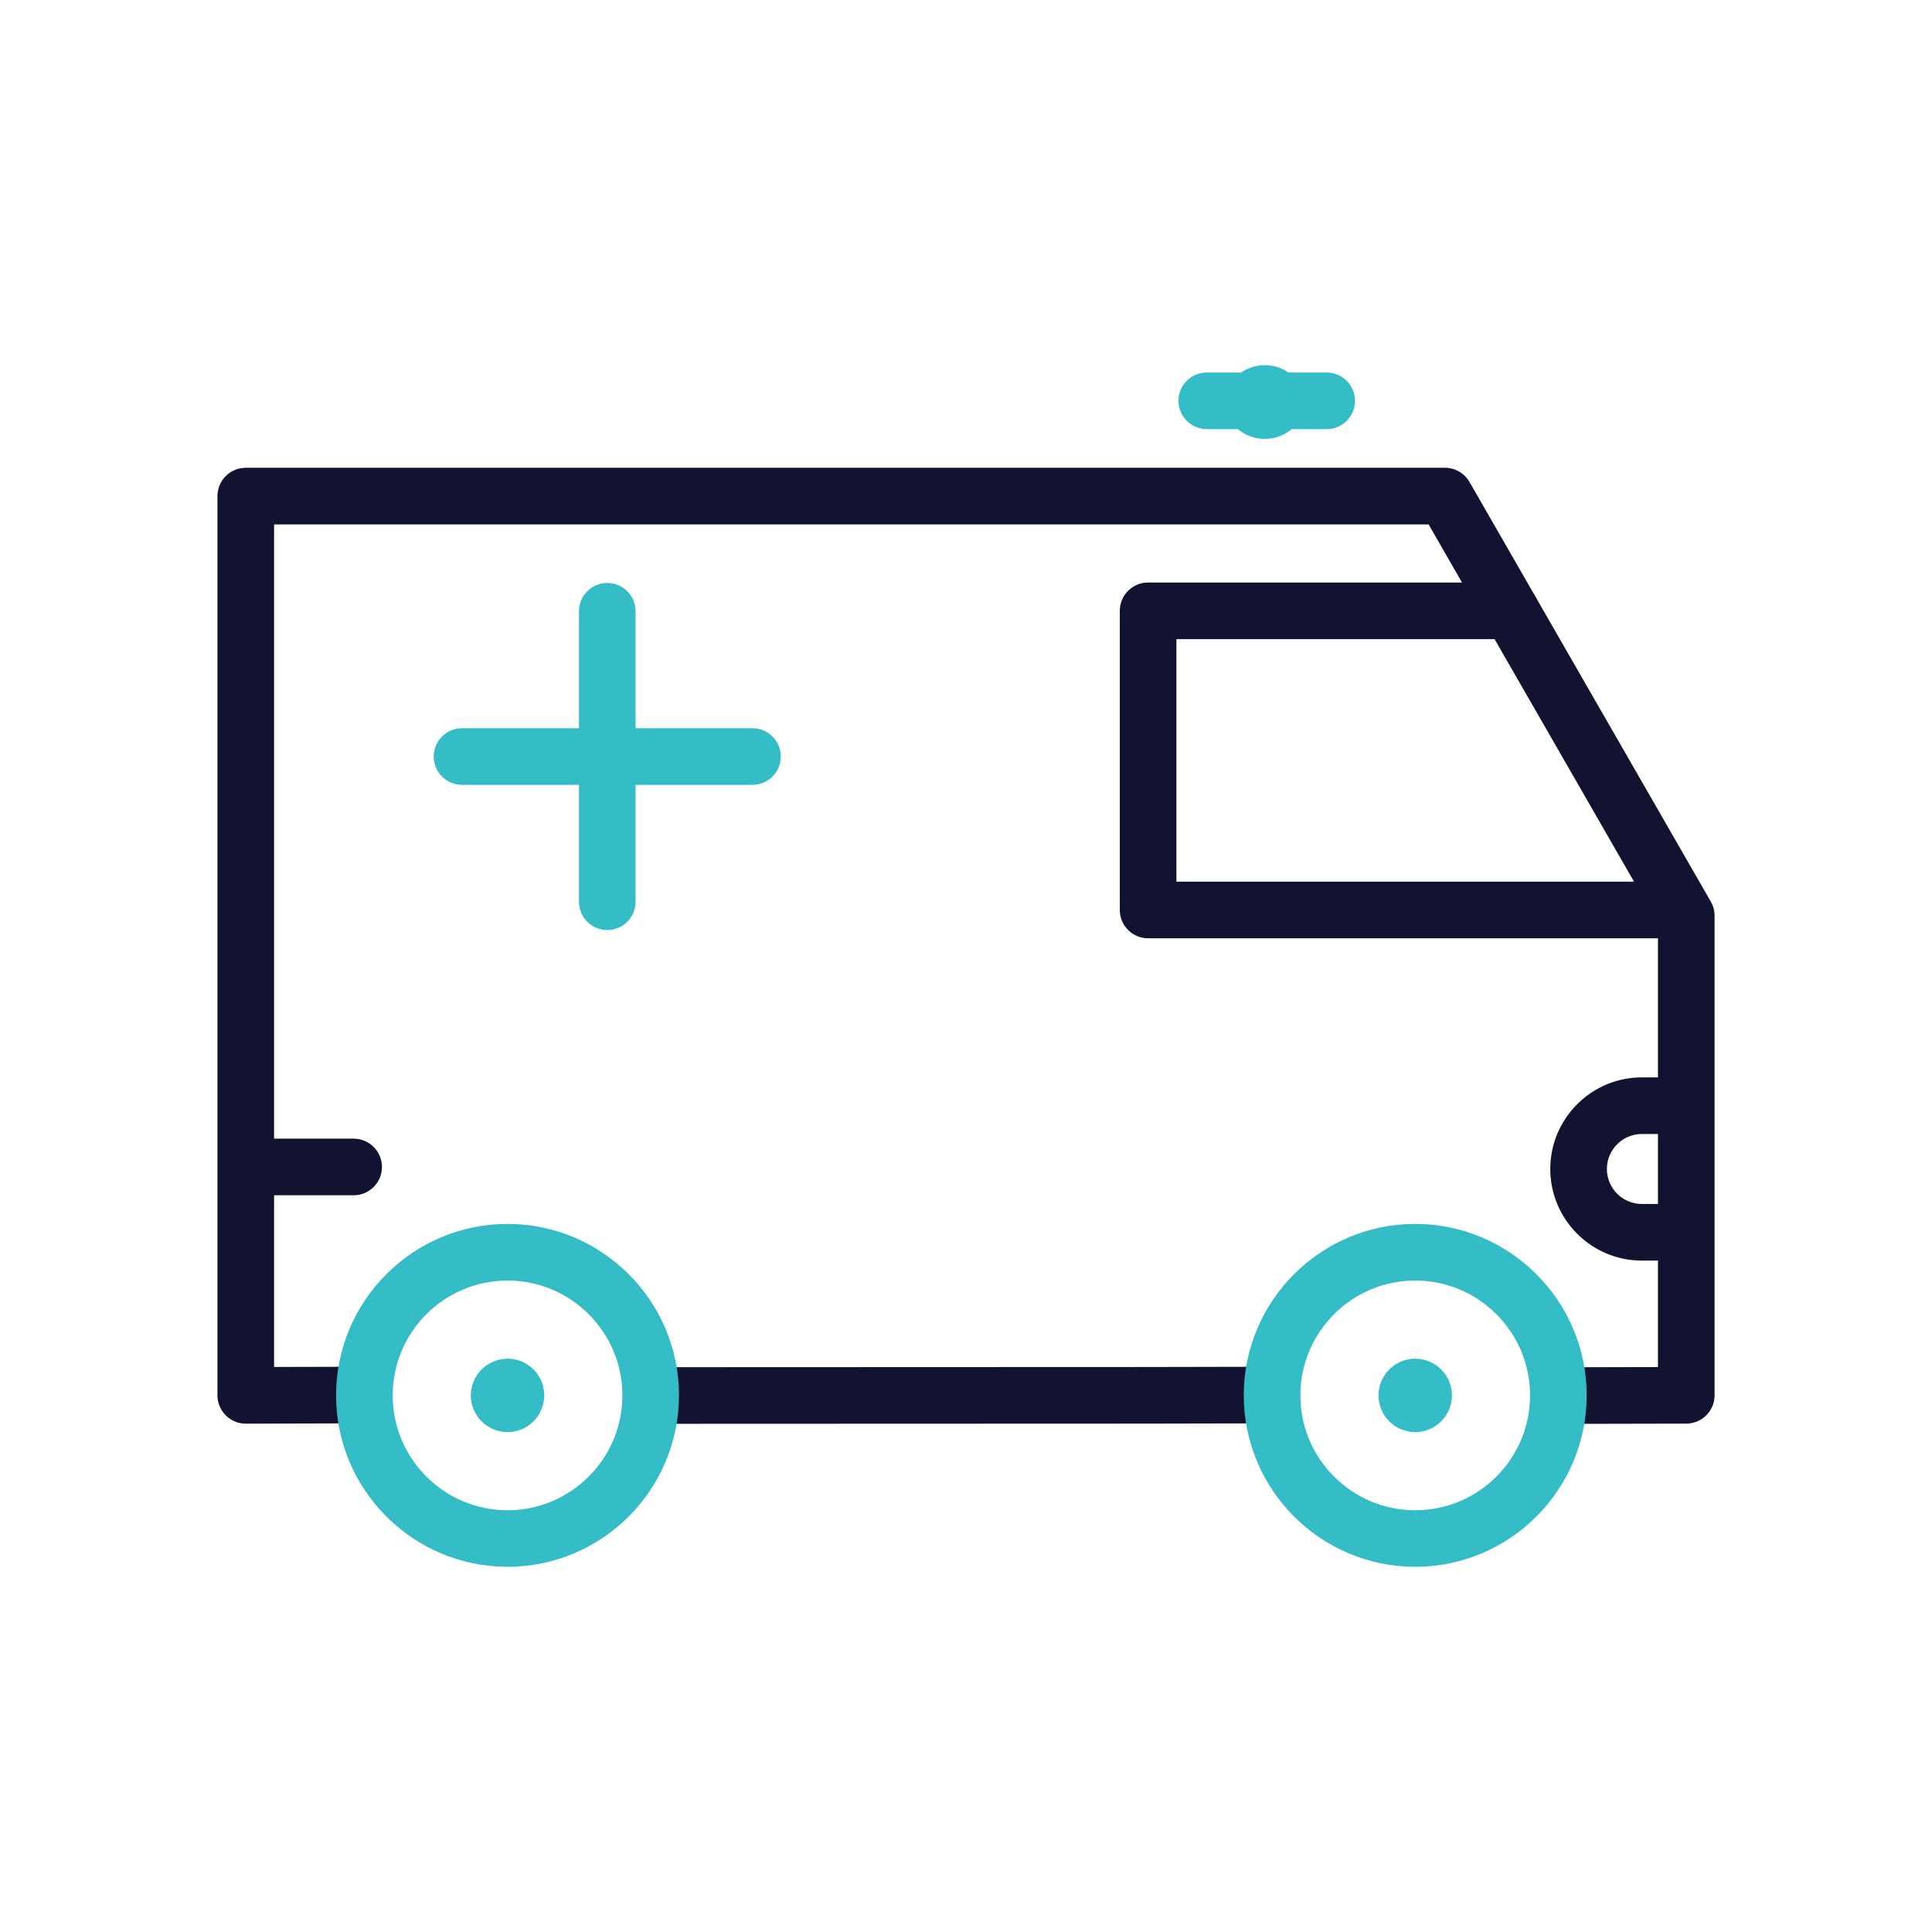
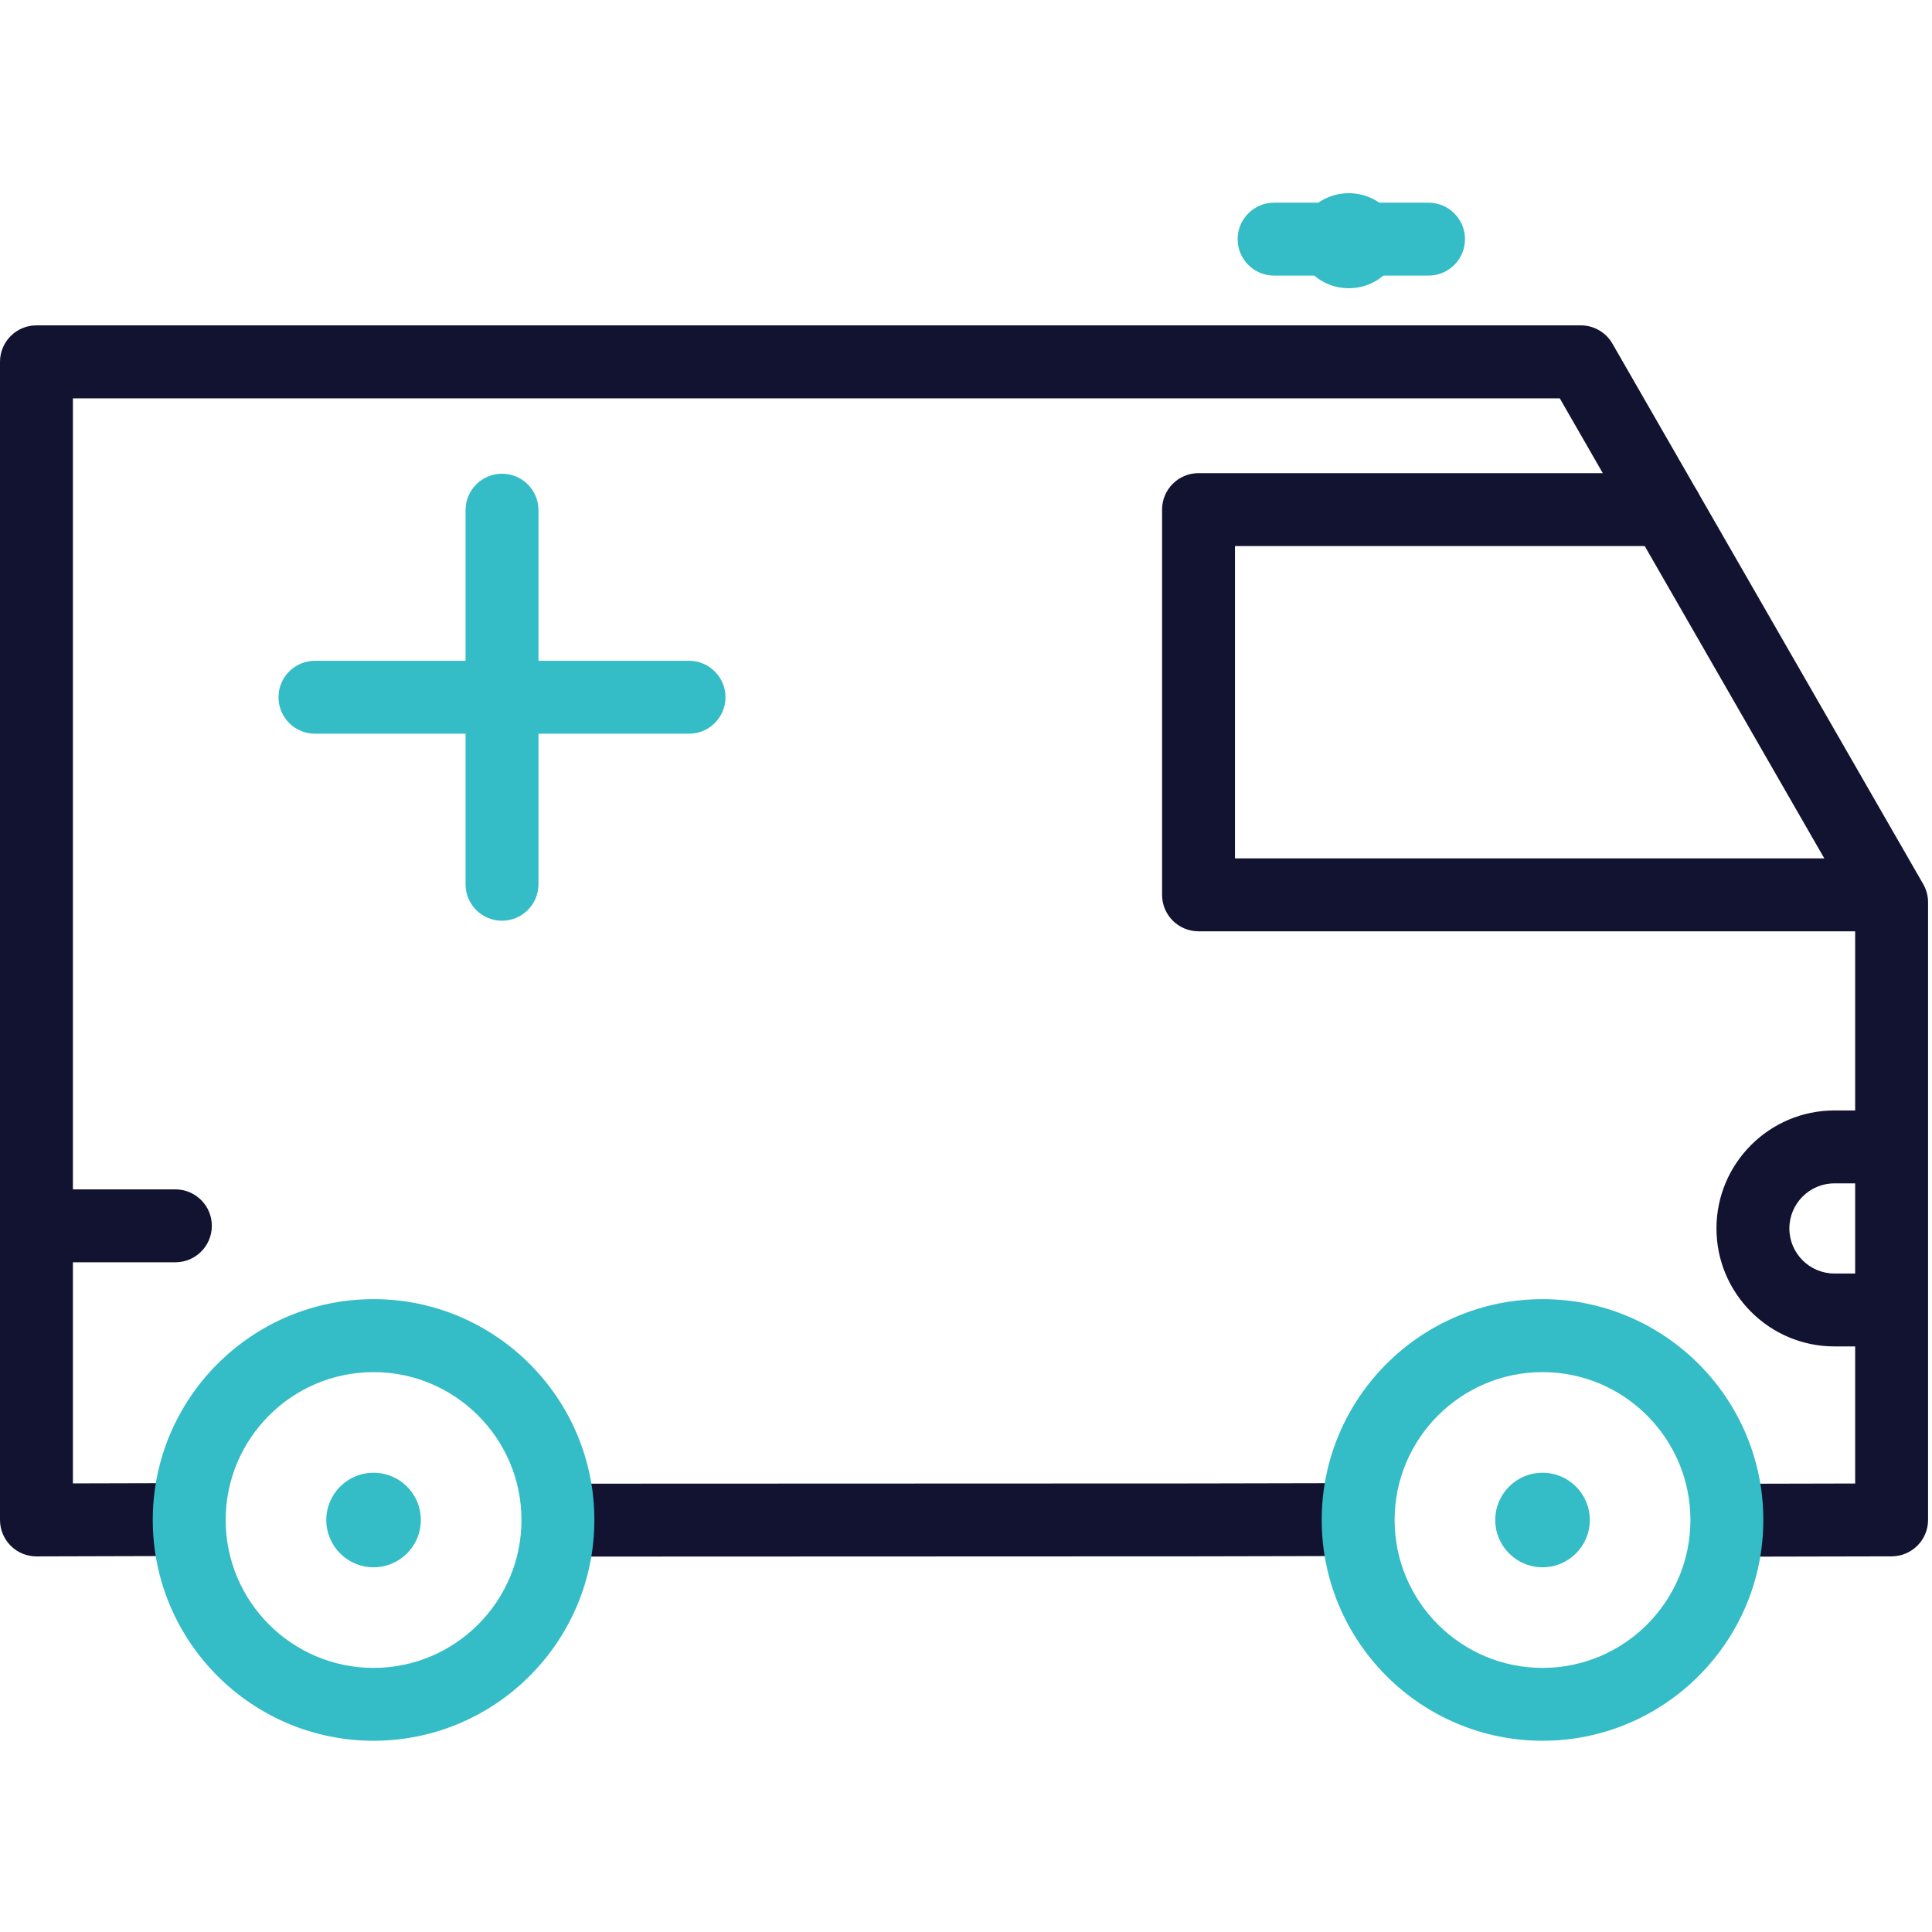
- <svg xmlns="http://www.w3.org/2000/svg" version="1.1" id="Warstwa_3" x="0px" y="0px" viewBox="0 0 430 430" style="enable-background:new 0 0 430 430;" xml:space="preserve">
-   <style type="text/css">
+ <svg xmlns="http://www.w3.org/2000/svg" version="1.1" id="Warstwa_3" x="0px" y="0px" viewBox="0 0 200 200" xml:space="preserve" width="200" height="200">
+   <defs id="defs471" />
+   <style type="text/css" id="style438">
	.st0{fill:#34bcc7;}
	.st1{fill:#121331;}
	.st2{fill:none;}
	.st3{fill:#34bcc7;fill-opacity:0;}
</style>
-   <g>
-     <path class="st0" d="M281.5,97.69c-4.85,0-8.8-3.68-8.8-8.21s3.95-8.21,8.8-8.21s8.8,3.68,8.8,8.21S286.35,97.69,281.5,97.69z    M281.5,85.09c-2.06,0-3.8,2.01-3.8,4.39c0,2.38,1.74,4.39,3.8,4.39s3.8-2.01,3.8-4.39C285.3,87.1,283.56,85.09,281.5,85.09z" />
-     <path class="st1" d="M372.31,208.83H255.53c-3.48,0-6.3-2.82-6.3-6.3v-66.58c0-3.48,2.82-6.3,6.3-6.3h80.75   c3.48,0,6.3,2.82,6.3,6.3s-2.82,6.3-6.3,6.3h-74.45v53.98h110.48c3.48,0,6.3,2.82,6.3,6.3S375.79,208.83,372.31,208.83z" />
-     <path class="st1" d="M351.63,316.9c-3.47,0-6.29-2.81-6.3-6.29c-0.01-3.48,2.81-6.31,6.29-6.31l17.39-0.04V205.5l-51.05-88.78H61   v187.52l15.37-0.04c0.01,0,0.01,0,0.02,0c3.47,0,6.29,2.81,6.3,6.28c0.01,3.48-2.8,6.31-6.28,6.32l-21.69,0.06   c-0.01,0-0.01,0-0.02,0c-1.67,0-3.27-0.66-4.45-1.84c-1.18-1.18-1.85-2.79-1.85-4.46V110.41c0-3.48,2.82-6.3,6.3-6.3h266.9   c2.25,0,4.34,1.21,5.46,3.16l53.71,93.4c0.55,0.96,0.84,2.04,0.84,3.14v106.74c0,3.47-2.81,6.29-6.29,6.3l-23.68,0.05   C351.63,316.9,351.63,316.9,351.63,316.9z" />
-     <path class="st1" d="M148.59,316.89c-3.48,0-6.3-2.82-6.3-6.3c0-3.48,2.82-6.3,6.3-6.3l106.62-0.04l23.68-0.05c0,0,0.01,0,0.01,0   c3.47,0,6.29,2.81,6.3,6.29c0.01,3.48-2.81,6.31-6.29,6.31l-23.69,0.05L148.59,316.89C148.6,316.89,148.6,316.89,148.59,316.89z" />
-     <path class="st1" d="M370.3,280.57h-4.87c-11.24,0-20.39-9.15-20.39-20.39c0-11.24,9.15-20.39,20.39-20.39h4.87   c3.48,0,6.3,2.82,6.3,6.3s-2.82,6.3-6.3,6.3h-4.87c-4.3,0-7.79,3.5-7.79,7.79c0,4.3,3.5,7.79,7.79,7.79h4.87   c3.48,0,6.3,2.82,6.3,6.3S373.78,280.57,370.3,280.57z" />
-     <path class="st1" d="M78.71,266.03H55.38c-3.48,0-6.3-2.82-6.3-6.3s2.82-6.3,6.3-6.3h23.33c3.48,0,6.3,2.82,6.3,6.3   S82.19,266.03,78.71,266.03z" />
-     <path class="st0" d="M323.15,310.57c0,4.51-3.66,8.17-8.17,8.17s-8.17-3.66-8.17-8.17s3.66-8.17,8.17-8.17   S323.15,306.05,323.15,310.57z" />
-     <path class="st0" d="M314.98,348.72c-21.04,0-38.16-17.12-38.16-38.16c0-21.04,17.12-38.16,38.16-38.16   c21.04,0,38.16,17.12,38.16,38.16C353.14,331.61,336.02,348.72,314.98,348.72z M314.98,285.01c-14.09,0-25.56,11.47-25.56,25.56   s11.46,25.56,25.56,25.56s25.56-11.46,25.56-25.56S329.07,285.01,314.98,285.01z" />
-     <path class="st0" d="M112.96,348.72c-21.04,0-38.16-17.12-38.16-38.16c0-21.04,17.12-38.16,38.16-38.16s38.16,17.12,38.16,38.16   C151.11,331.61,134,348.72,112.96,348.72z M112.96,285.01c-14.09,0-25.56,11.47-25.56,25.56s11.47,25.56,25.56,25.56   s25.56-11.46,25.56-25.56S127.05,285.01,112.96,285.01z" />
-     <path class="st0" d="M121.13,310.57c0,4.51-3.66,8.17-8.17,8.17s-8.17-3.66-8.17-8.17s3.66-8.17,8.17-8.17   S121.13,306.05,121.13,310.57z" />
-     <path class="st0" d="M295.28,95.51h-26.69c-3.48,0-6.3-2.82-6.3-6.3s2.82-6.3,6.3-6.3h26.69c3.48,0,6.3,2.82,6.3,6.3   S298.76,95.51,295.28,95.51z" />
-     <path class="st0" d="M135.16,207c-3.48,0-6.3-2.82-6.3-6.3v-64.65c0-3.48,2.82-6.3,6.3-6.3s6.3,2.82,6.3,6.3v64.65   C141.46,204.18,138.64,207,135.16,207z" />
-     <path class="st0" d="M167.48,174.68h-64.65c-3.48,0-6.3-2.82-6.3-6.3s2.82-6.3,6.3-6.3h64.65c3.48,0,6.3,2.82,6.3,6.3   S170.96,174.68,167.48,174.68z" />
+   <g id="g466" transform="matrix(0.5990003,0,0,0.5990003,-28.99162,-28.68076)">
+     <path class="st0" d="m 281.5,97.69 c -4.85,0 -8.8,-3.68 -8.8,-8.21 0,-4.53 3.95,-8.21 8.8,-8.21 4.85,0 8.8,3.68 8.8,8.21 0,4.53 -3.95,8.21 -8.8,8.21 z m 0,-12.6 c -2.06,0 -3.8,2.01 -3.8,4.39 0,2.38 1.74,4.39 3.8,4.39 2.06,0 3.8,-2.01 3.8,-4.39 0,-2.38 -1.74,-4.39 -3.8,-4.39 z" id="path440" />
+     <path class="st1" d="M 372.31,208.83 H 255.53 c -3.48,0 -6.3,-2.82 -6.3,-6.3 v -66.58 c 0,-3.48 2.82,-6.3 6.3,-6.3 h 80.75 c 3.48,0 6.3,2.82 6.3,6.3 0,3.48 -2.82,6.3 -6.3,6.3 h -74.45 v 53.98 h 110.48 c 3.48,0 6.3,2.82 6.3,6.3 0,3.48 -2.82,6.3 -6.3,6.3 z" id="path442" />
+     <path class="st1" d="m 351.63,316.9 c -3.47,0 -6.29,-2.81 -6.3,-6.29 -0.01,-3.48 2.81,-6.31 6.29,-6.31 l 17.39,-0.04 V 205.5 L 317.96,116.72 H 61 v 187.52 l 15.37,-0.04 c 0.01,0 0.01,0 0.02,0 3.47,0 6.29,2.81 6.3,6.28 0.01,3.48 -2.8,6.31 -6.28,6.32 l -21.69,0.06 c -0.01,0 -0.01,0 -0.02,0 -1.67,0 -3.27,-0.66 -4.45,-1.84 -1.18,-1.18 -1.85,-2.79 -1.85,-4.46 V 110.41 c 0,-3.48 2.82,-6.3 6.3,-6.3 h 266.9 c 2.25,0 4.34,1.21 5.46,3.16 l 53.71,93.4 c 0.55,0.96 0.84,2.04 0.84,3.14 v 106.74 c 0,3.47 -2.81,6.29 -6.29,6.3 l -23.68,0.05 c -0.01,0 -0.01,0 -0.01,0 z" id="path444" />
+     <path class="st1" d="m 148.59,316.89 c -3.48,0 -6.3,-2.82 -6.3,-6.3 0,-3.48 2.82,-6.3 6.3,-6.3 l 106.62,-0.04 23.68,-0.05 c 0,0 0.01,0 0.01,0 3.47,0 6.29,2.81 6.3,6.29 0.01,3.48 -2.81,6.31 -6.29,6.31 l -23.69,0.05 -106.63,0.04 c 0.01,0 0.01,0 0,0 z" id="path446" />
+     <path class="st1" d="m 370.3,280.57 h -4.87 c -11.24,0 -20.39,-9.15 -20.39,-20.39 0,-11.24 9.15,-20.39 20.39,-20.39 h 4.87 c 3.48,0 6.3,2.82 6.3,6.3 0,3.48 -2.82,6.3 -6.3,6.3 h -4.87 c -4.3,0 -7.79,3.5 -7.79,7.79 0,4.3 3.5,7.79 7.79,7.79 h 4.87 c 3.48,0 6.3,2.82 6.3,6.3 0,3.48 -2.82,6.3 -6.3,6.3 z" id="path448" />
+     <path class="st1" d="M 78.71,266.03 H 55.38 c -3.48,0 -6.3,-2.82 -6.3,-6.3 0,-3.48 2.82,-6.3 6.3,-6.3 h 23.33 c 3.48,0 6.3,2.82 6.3,6.3 0,3.48 -2.82,6.3 -6.3,6.3 z" id="path450" />
+     <path class="st0" d="m 323.15,310.57 c 0,4.51 -3.66,8.17 -8.17,8.17 -4.51,0 -8.17,-3.66 -8.17,-8.17 0,-4.51 3.66,-8.17 8.17,-8.17 4.51,0 8.17,3.65 8.17,8.17 z" id="path452" />
+     <path class="st0" d="m 314.98,348.72 c -21.04,0 -38.16,-17.12 -38.16,-38.16 0,-21.04 17.12,-38.16 38.16,-38.16 21.04,0 38.16,17.12 38.16,38.16 0,21.05 -17.12,38.16 -38.16,38.16 z m 0,-63.71 c -14.09,0 -25.56,11.47 -25.56,25.56 0,14.09 11.46,25.56 25.56,25.56 14.1,0 25.56,-11.46 25.56,-25.56 0,-14.1 -11.47,-25.56 -25.56,-25.56 z" id="path454" />
+     <path class="st0" d="m 112.96,348.72 c -21.04,0 -38.16,-17.12 -38.16,-38.16 0,-21.04 17.12,-38.16 38.16,-38.16 21.04,0 38.16,17.12 38.16,38.16 -0.01,21.05 -17.12,38.16 -38.16,38.16 z m 0,-63.71 c -14.09,0 -25.56,11.47 -25.56,25.56 0,14.09 11.47,25.56 25.56,25.56 14.09,0 25.56,-11.46 25.56,-25.56 0,-14.1 -11.47,-25.56 -25.56,-25.56 z" id="path456" />
+     <path class="st0" d="m 121.13,310.57 c 0,4.51 -3.66,8.17 -8.17,8.17 -4.51,0 -8.17,-3.66 -8.17,-8.17 0,-4.51 3.66,-8.17 8.17,-8.17 4.51,0 8.17,3.65 8.17,8.17 z" id="path458" />
+     <path class="st0" d="m 295.28,95.51 h -26.69 c -3.48,0 -6.3,-2.82 -6.3,-6.3 0,-3.48 2.82,-6.3 6.3,-6.3 h 26.69 c 3.48,0 6.3,2.82 6.3,6.3 0,3.48 -2.82,6.3 -6.3,6.3 z" id="path460" />
+     <path class="st0" d="m 135.16,207 c -3.48,0 -6.3,-2.82 -6.3,-6.3 v -64.65 c 0,-3.48 2.82,-6.3 6.3,-6.3 3.48,0 6.3,2.82 6.3,6.3 v 64.65 c 0,3.48 -2.82,6.3 -6.3,6.3 z" id="path462" />
+     <path class="st0" d="m 167.48,174.68 h -64.65 c -3.48,0 -6.3,-2.82 -6.3,-6.3 0,-3.48 2.82,-6.3 6.3,-6.3 h 64.65 c 3.48,0 6.3,2.82 6.3,6.3 0,3.48 -2.82,6.3 -6.3,6.3 z" id="path464" />
  </g>
</svg>
